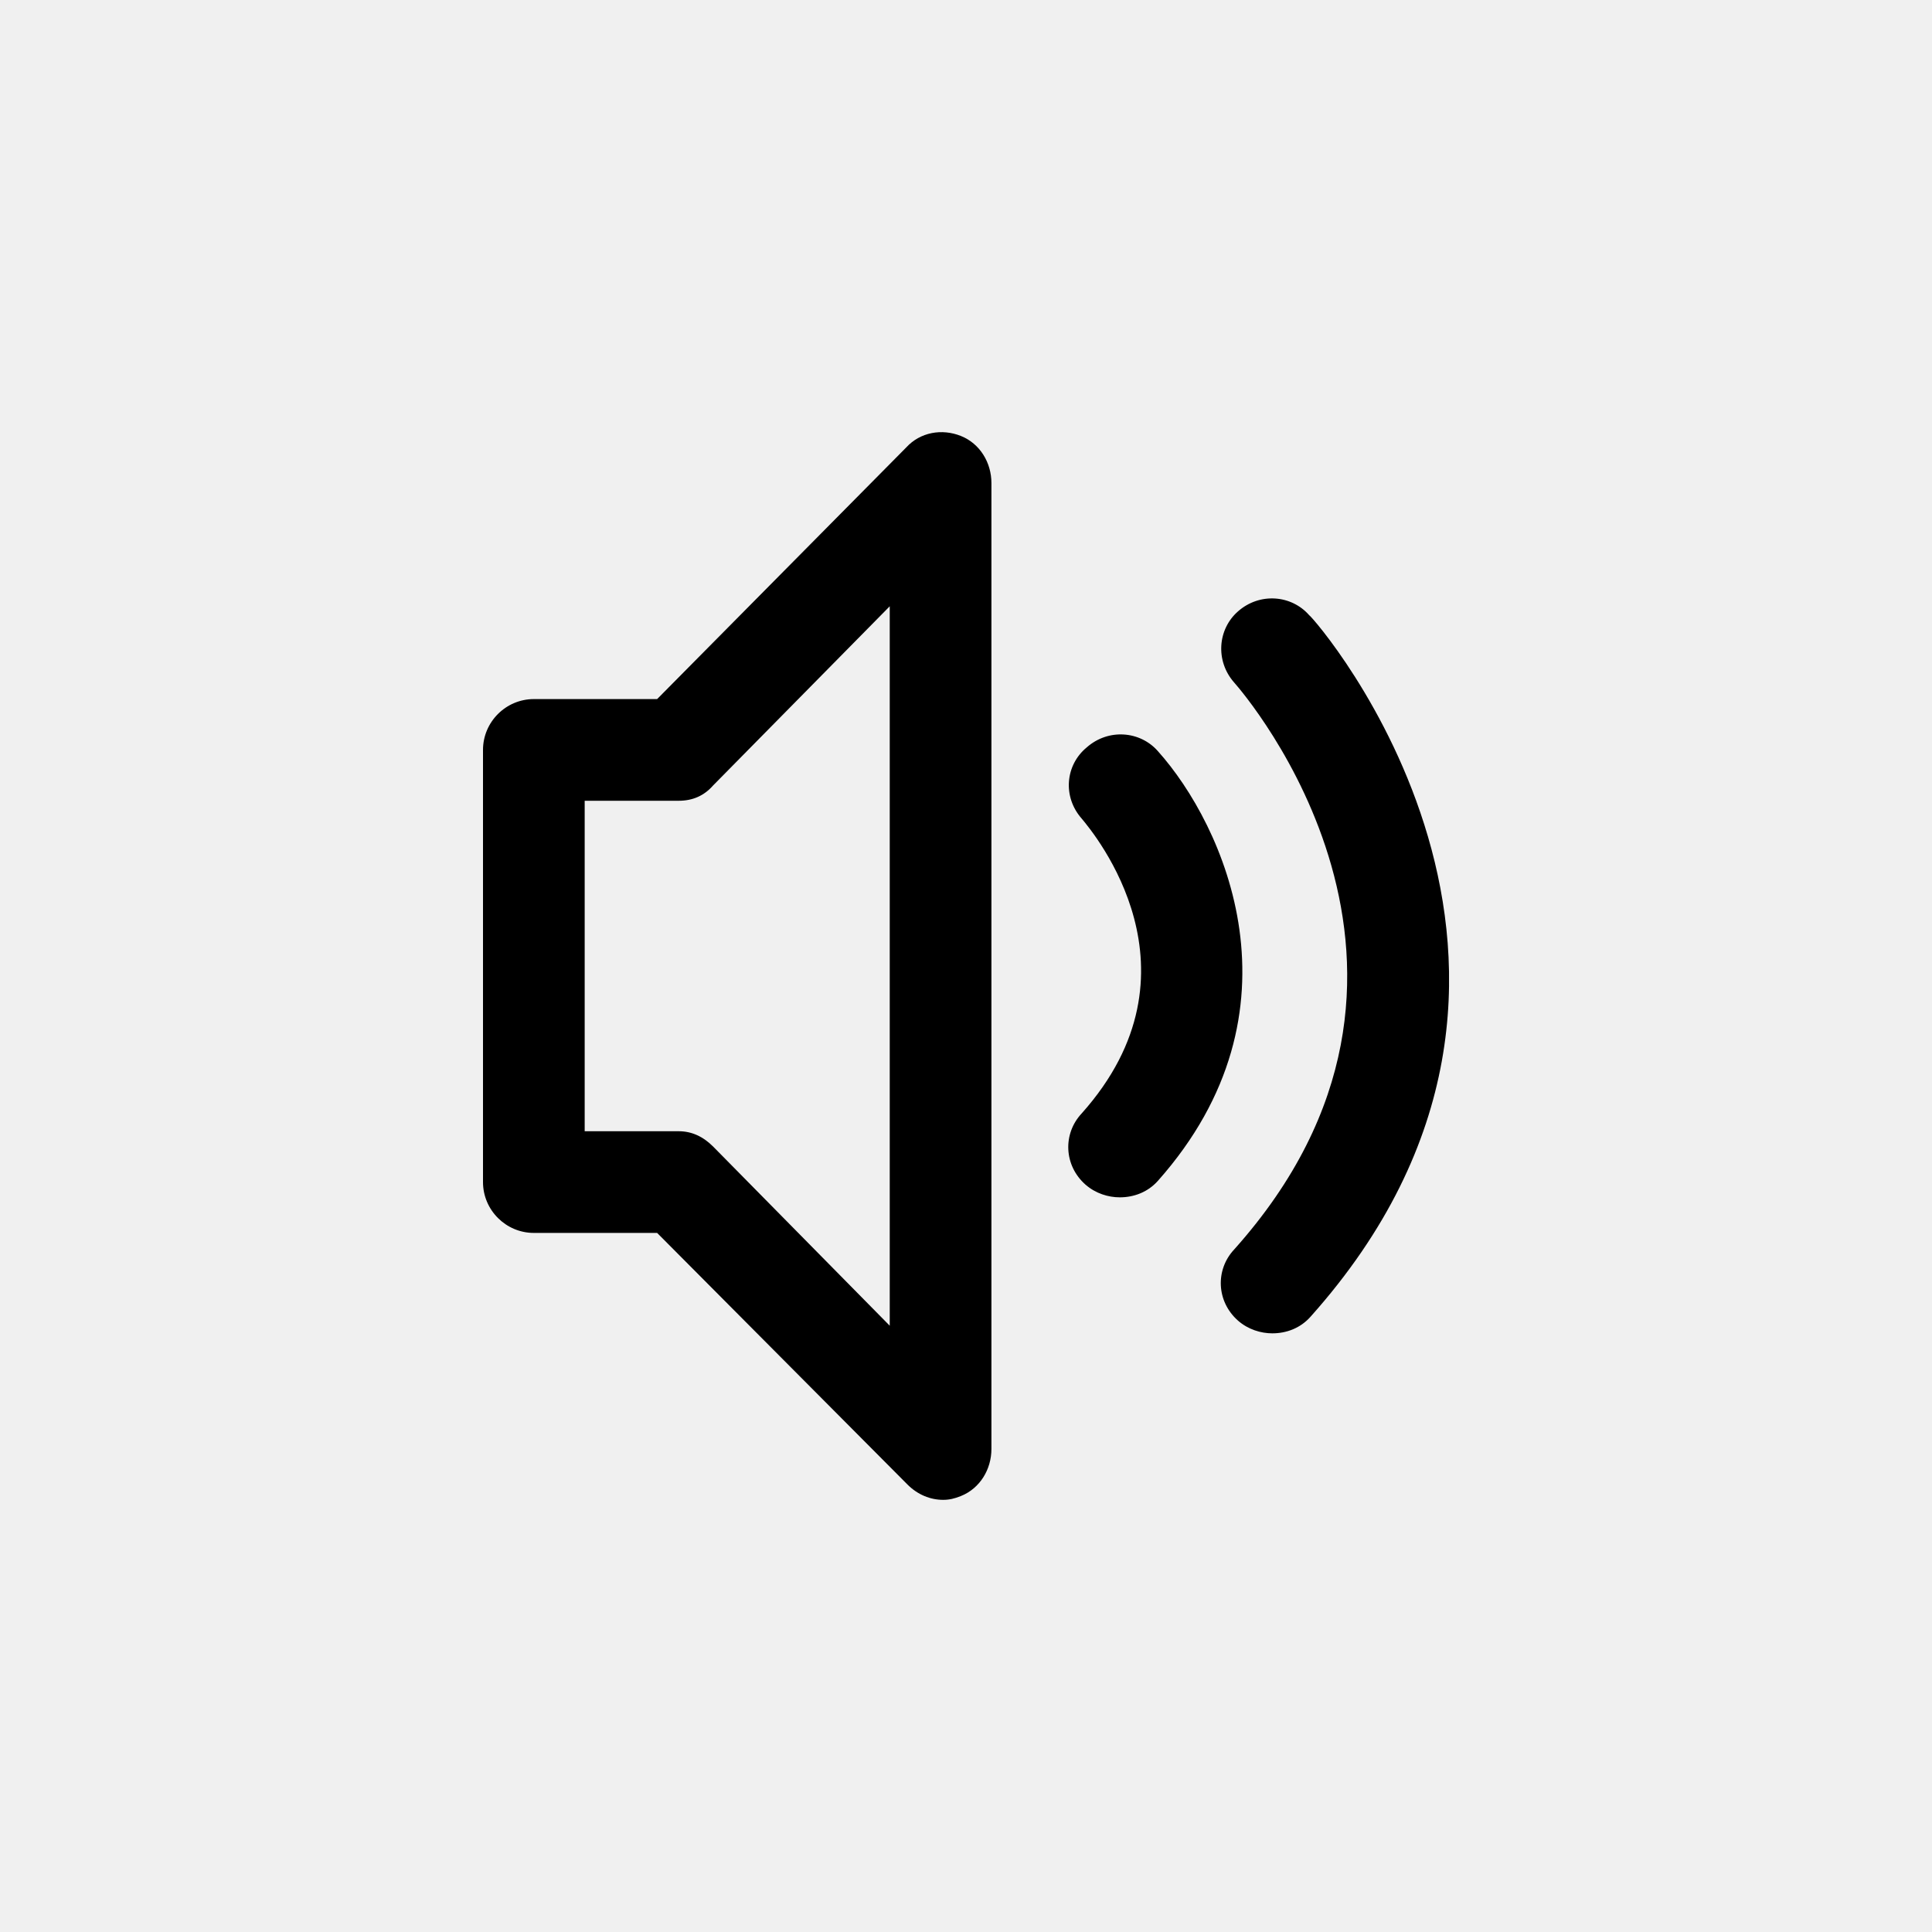
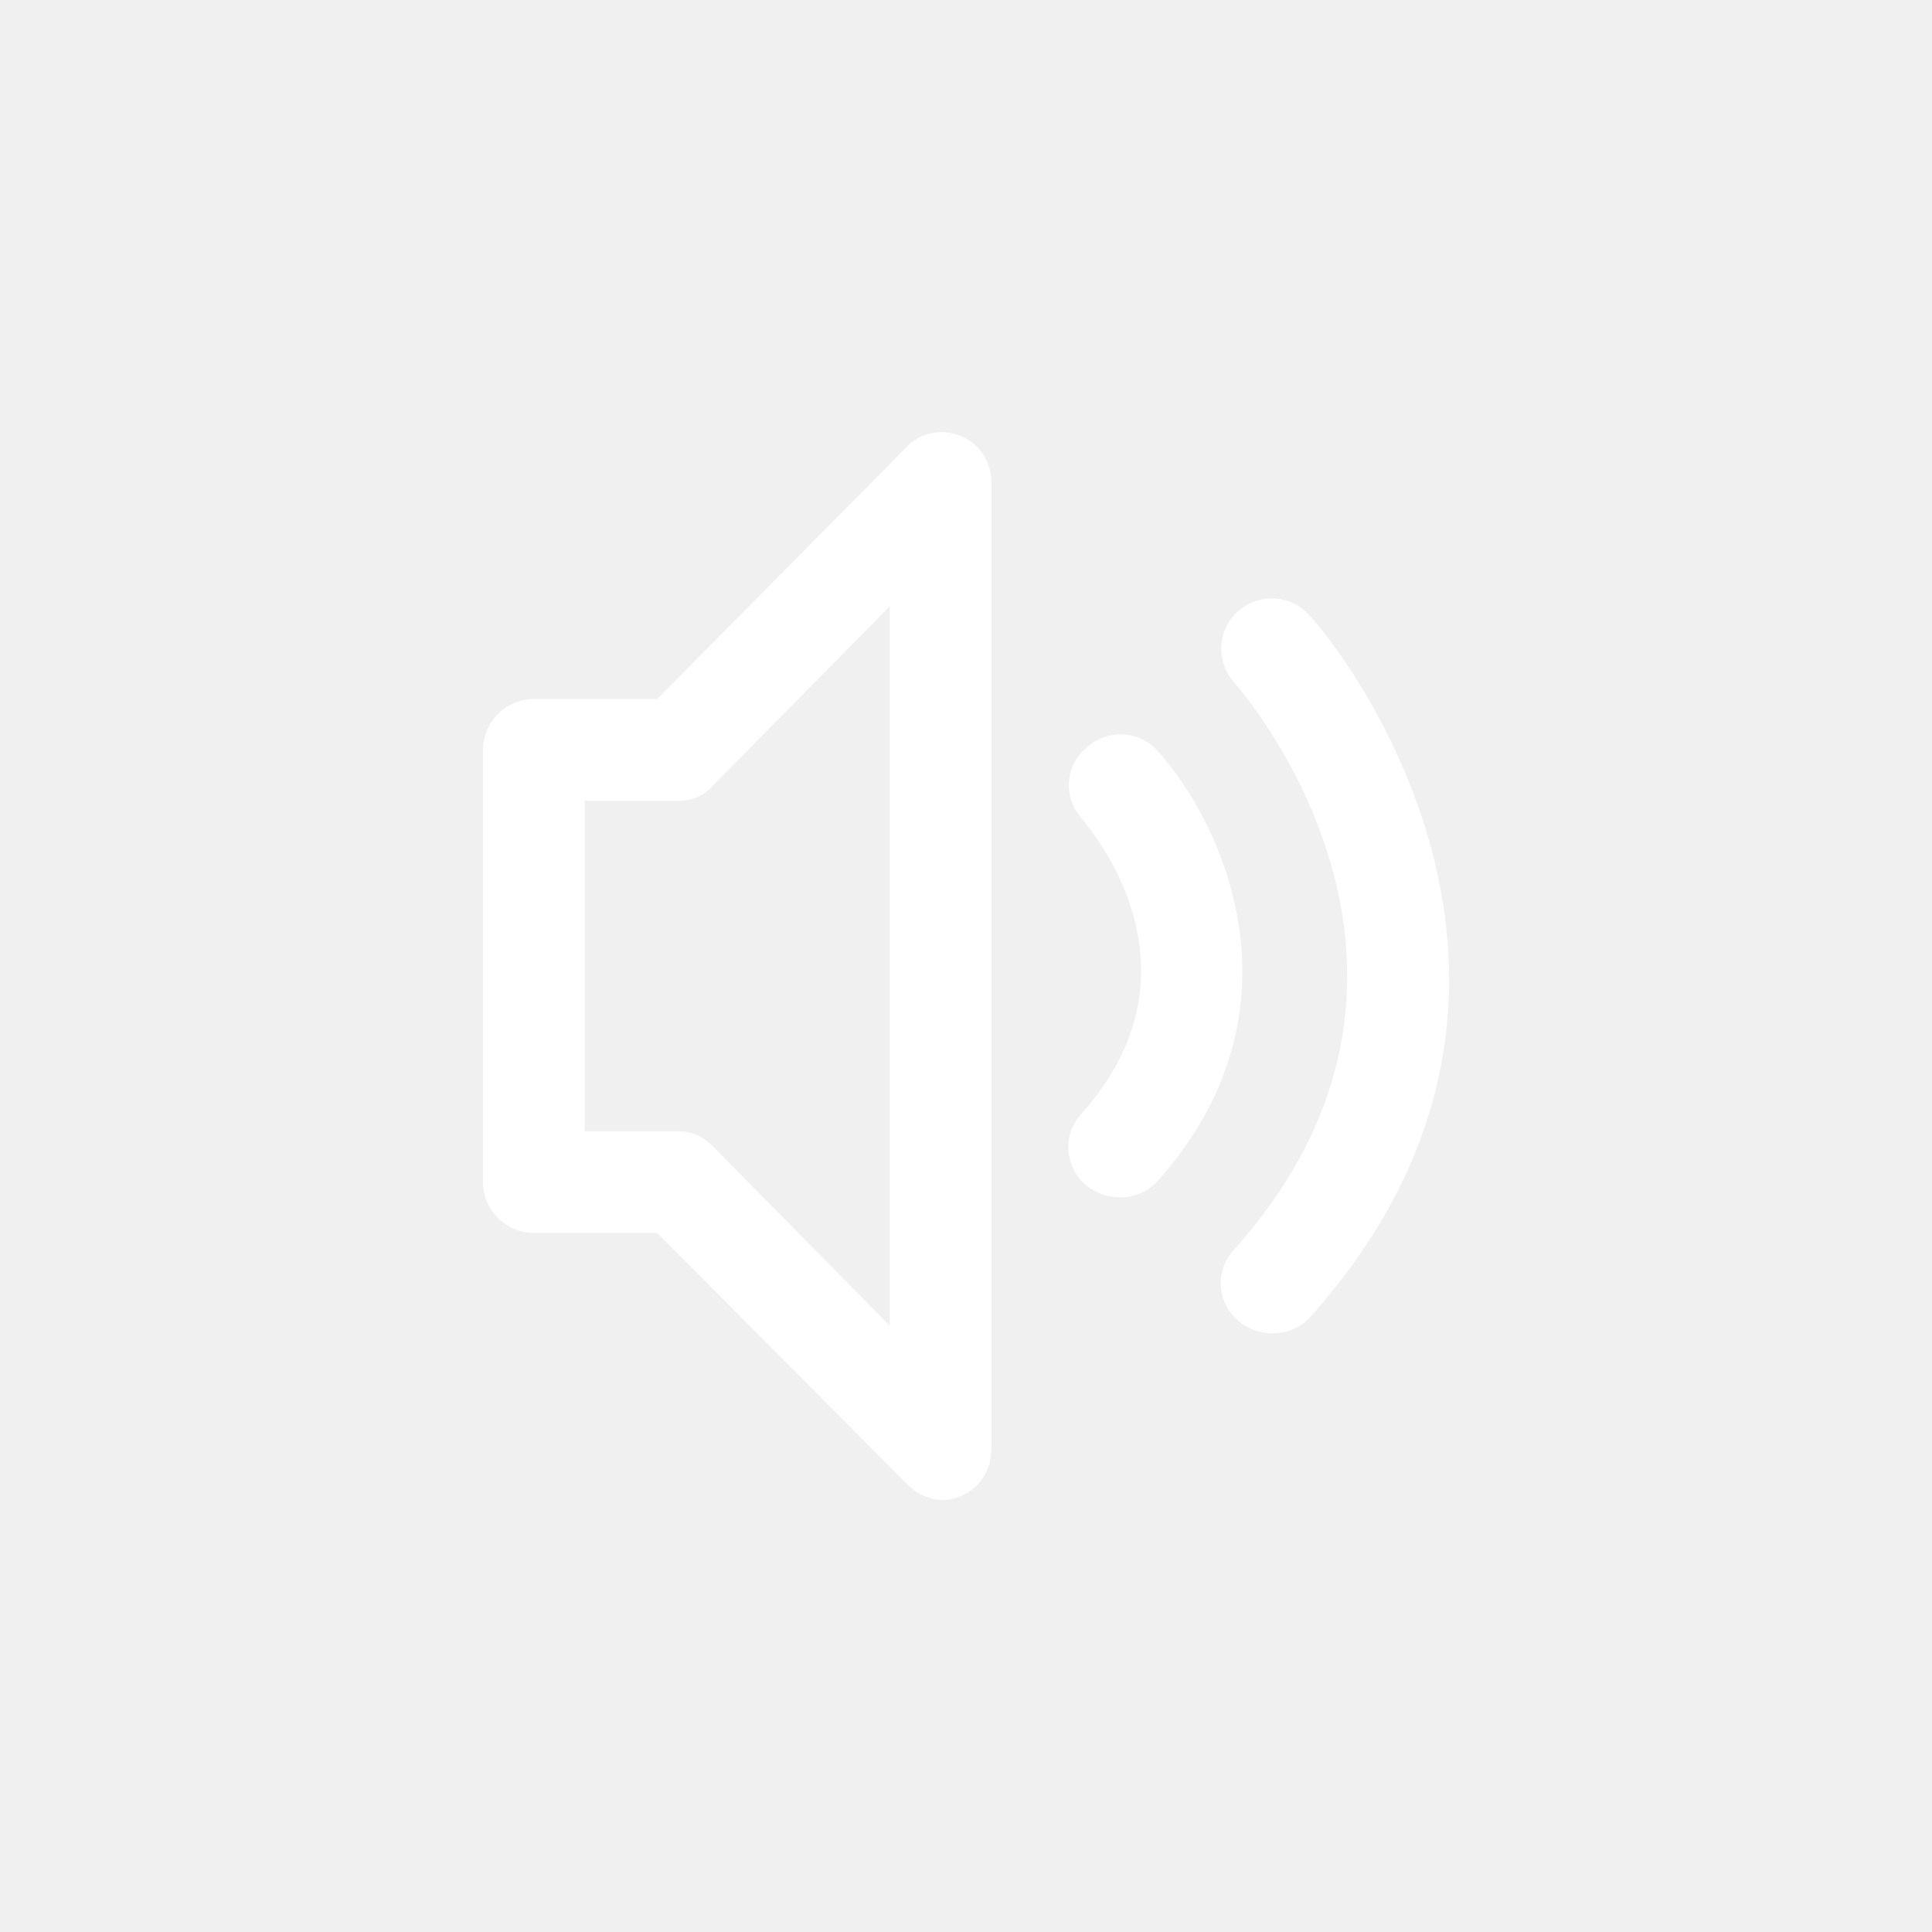
<svg xmlns="http://www.w3.org/2000/svg" version="1.1" id="Layer_1" x="0px" y="0px" width="92px" height="92px" viewBox="-30 -30 152 152" enable-background="new 0 0 92 92" xml:space="preserve">
-   <path id="XMLID_762_" d="M45.6,4.3c-1.5-0.6-3.2-0.3-4.3,0.9L21.7,25H12c-2.2,0-4,1.8-4,4V63c0,2.2,1.8,4,4,4h9.7l19.7,19.8  c0.8,0.8,1.8,1.2,2.8,1.2c0.5,0,0.9-0.1,1.4-0.3c1.5-0.6,2.4-2.1,2.4-3.7V8C48,6.4,47.1,4.9,45.6,4.3z M40,74.3L26.1,60.2  c-0.8-0.8-1.7-1.2-2.7-1.2H16V33h7.4c1.1,0,2-0.4,2.7-1.2L40,17.7V74.3z M61.1,62.9c-0.8,0.9-1.9,1.3-3,1.3c-0.9,0-1.9-0.3-2.7-1  c-1.7-1.5-1.8-4-0.3-5.6c10-11.2,1-22,0-23.2c-1.5-1.7-1.3-4.2,0.4-5.6c1.7-1.5,4.2-1.3,5.6,0.3C66.3,34.9,73,49.5,61.1,62.9z   M73.1,73.6c-0.8,0.9-1.9,1.3-3,1.3c-0.9,0-1.9-0.3-2.7-1c-1.7-1.5-1.8-4-0.3-5.6c19.6-21.9,0.8-43.7,0-44.6  c-1.5-1.7-1.3-4.2,0.3-5.6c1.7-1.5,4.2-1.3,5.6,0.3C73.4,18.6,97.5,46.3,73.1,73.6z" />
+   <path fill="white" id="XMLID_762_" d="M45.6,4.3c-1.5-0.6-3.2-0.3-4.3,0.9L21.7,25H12c-2.2,0-4,1.8-4,4V63c0,2.2,1.8,4,4,4h9.7l19.7,19.8  c0.8,0.8,1.8,1.2,2.8,1.2c0.5,0,0.9-0.1,1.4-0.3c1.5-0.6,2.4-2.1,2.4-3.7V8C48,6.4,47.1,4.9,45.6,4.3z M40,74.3L26.1,60.2  c-0.8-0.8-1.7-1.2-2.7-1.2H16V33h7.4c1.1,0,2-0.4,2.7-1.2L40,17.7V74.3z M61.1,62.9c-0.8,0.9-1.9,1.3-3,1.3c-0.9,0-1.9-0.3-2.7-1  c-1.7-1.5-1.8-4-0.3-5.6c10-11.2,1-22,0-23.2c-1.5-1.7-1.3-4.2,0.4-5.6c1.7-1.5,4.2-1.3,5.6,0.3C66.3,34.9,73,49.5,61.1,62.9z   M73.1,73.6c-0.8,0.9-1.9,1.3-3,1.3c-0.9,0-1.9-0.3-2.7-1c-1.7-1.5-1.8-4-0.3-5.6c19.6-21.9,0.8-43.7,0-44.6  c-1.5-1.7-1.3-4.2,0.3-5.6c1.7-1.5,4.2-1.3,5.6,0.3C73.4,18.6,97.5,46.3,73.1,73.6z" />
</svg>
